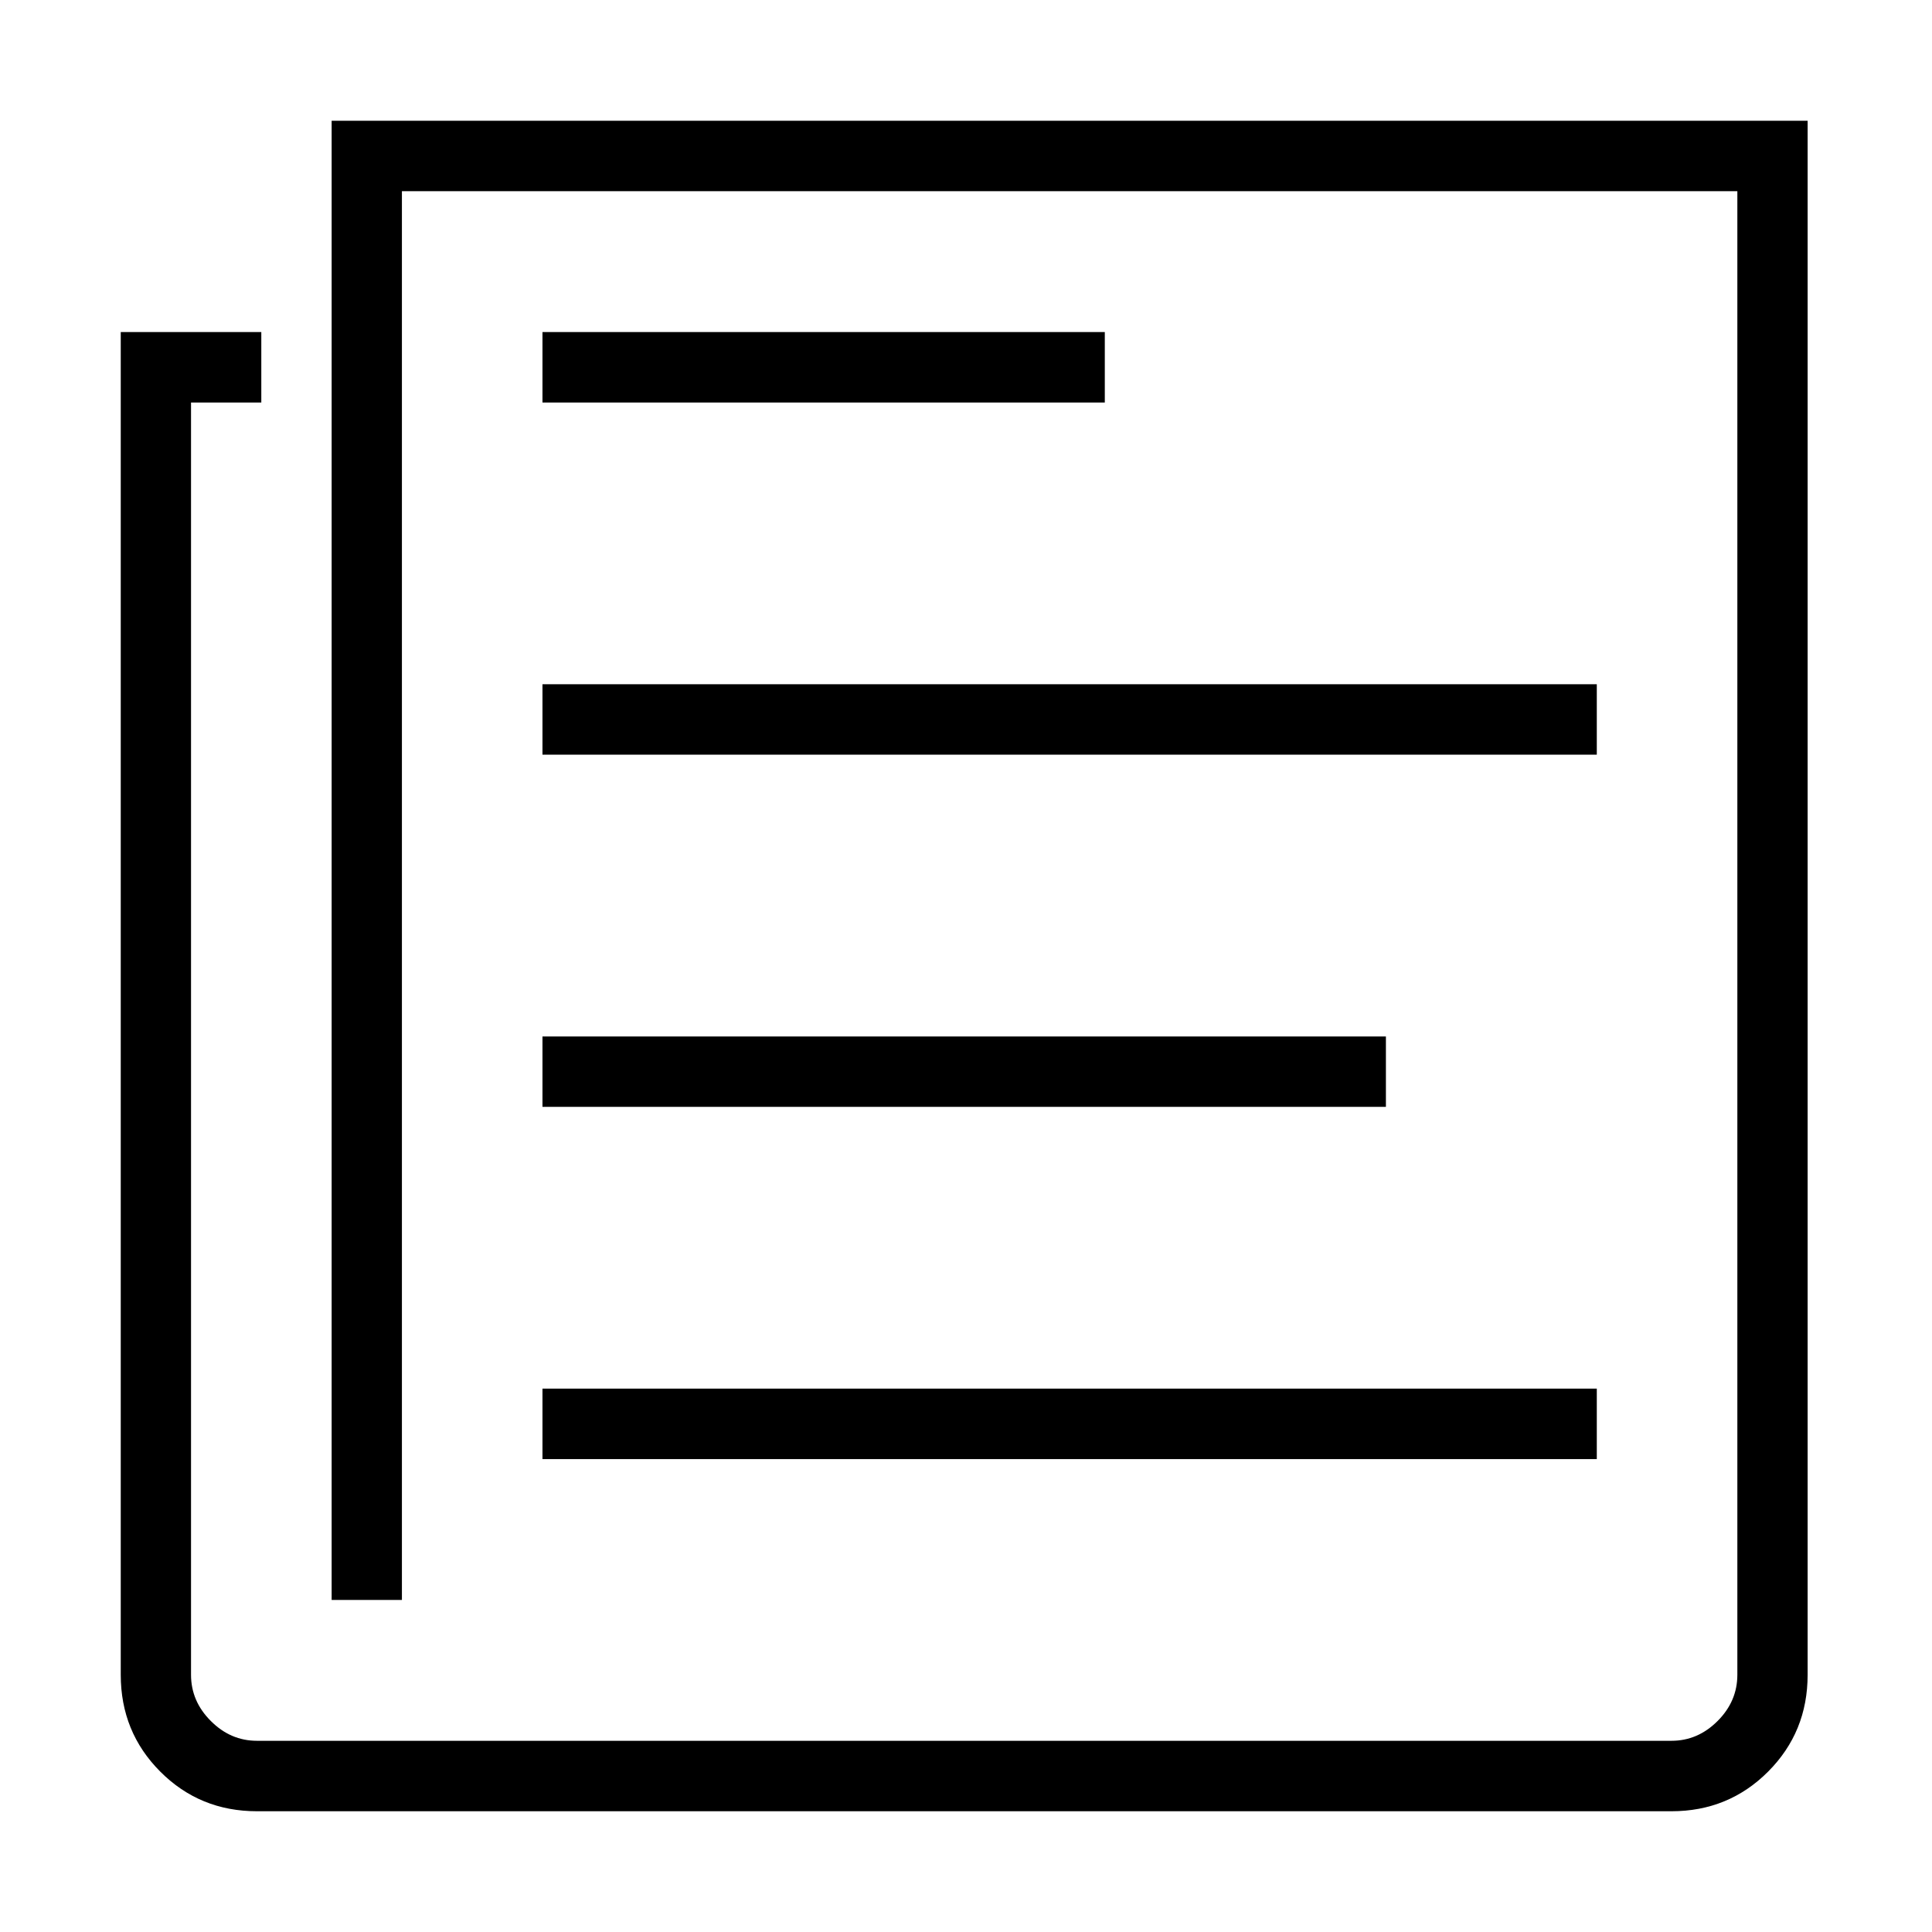
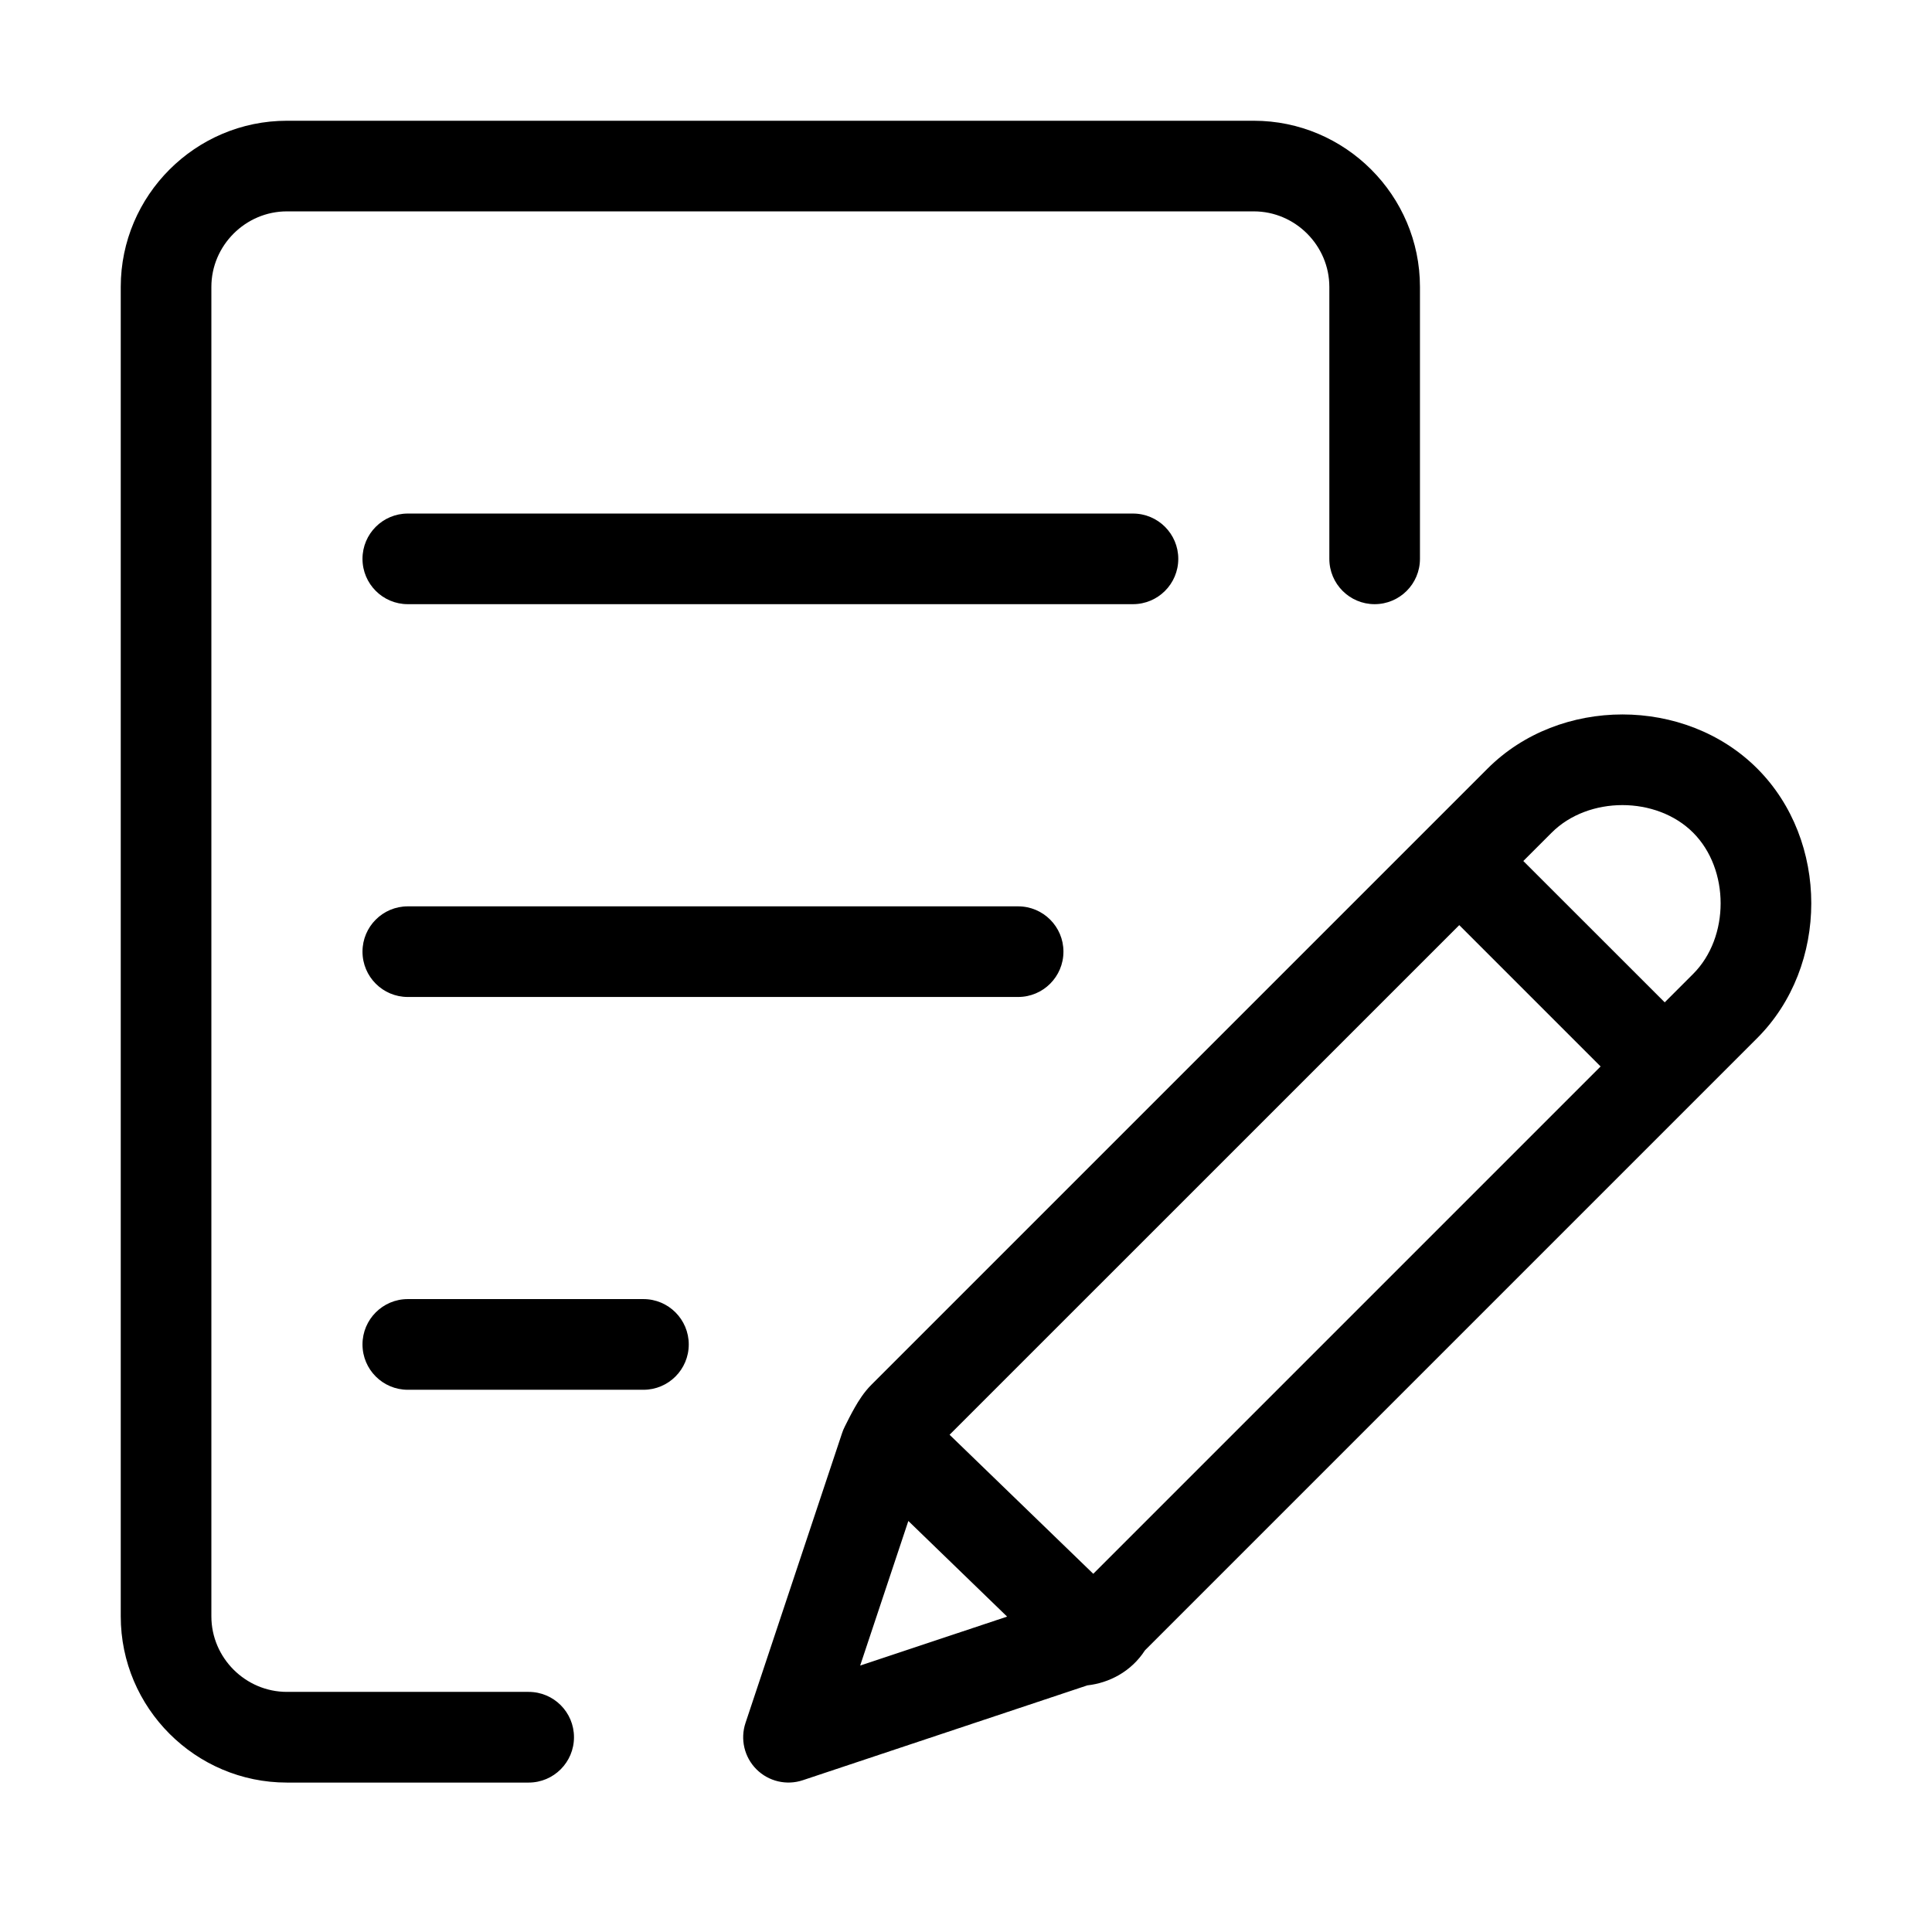
<svg xmlns="http://www.w3.org/2000/svg" width="32" height="32" viewBox="0 0 32 32" fill="none">
-   <path fill-rule="evenodd" clip-rule="evenodd" d="M5.493 2H29.94V27.74C29.94 28.372 29.722 28.906 29.285 29.344C28.849 29.781 28.315 30 27.685 30H4.256C3.625 30 3.091 29.781 2.655 29.344C2.218 28.906 2 28.372 2 27.74V5.5H4.328V6.667H3.164V27.74C3.164 28.031 3.273 28.287 3.492 28.505C3.71 28.724 3.965 28.833 4.256 28.833H27.685C27.976 28.833 28.23 28.724 28.449 28.505C28.667 28.287 28.776 28.031 28.776 27.74V3.167H6.657V26.5H5.493V3.167V2ZM8.985 6.667V5.5H18.299V6.667H8.985ZM8.985 12.5V11.333H26.448V12.5H8.985ZM8.985 18.333V17.167H22.955V18.333H8.985ZM8.985 24.167V23H26.448V24.167H8.985Z" fill="black" />
+   <path fill-rule="evenodd" clip-rule="evenodd" d="M4.752 3.501C4.066 3.501 3.501 4.066 3.501 4.752V26.772C3.501 27.459 4.066 28.023 4.752 28.023H8.756C9.171 28.023 9.507 28.359 9.507 28.774C9.507 29.189 9.171 29.525 8.756 29.525H4.752C3.237 29.525 2 28.288 2 26.772V4.752C2 3.237 3.237 2 4.752 2H20.767C22.282 2 23.519 3.237 23.519 4.752V9.256C23.519 9.671 23.183 10.007 22.768 10.007C22.354 10.007 22.018 9.671 22.018 9.256V4.752C22.018 4.066 21.453 3.501 20.767 3.501H4.752ZM6.004 9.256C6.004 8.842 6.34 8.506 6.754 8.506H18.765C19.18 8.506 19.516 8.842 19.516 9.256C19.516 9.671 19.18 10.007 18.765 10.007H6.754C6.34 10.007 6.004 9.671 6.004 9.256ZM28.043 13.791C27.435 13.183 26.309 13.183 25.701 13.791L25.231 14.261L27.573 16.602L28.043 16.132C28.651 15.525 28.651 14.399 28.043 13.791ZM26.511 17.664L24.17 15.323L15.728 23.764L18.108 26.067L26.511 17.664ZM16.681 26.776L14.247 27.587L15.045 25.192L16.681 26.776ZM24.64 12.729C25.834 11.535 27.911 11.535 29.105 12.729C30.299 13.923 30.299 16 29.105 17.194L18.964 27.335C18.735 27.689 18.369 27.875 18.01 27.915L13.297 29.486C13.027 29.576 12.73 29.506 12.529 29.305C12.328 29.104 12.258 28.806 12.348 28.537L13.949 23.732C13.96 23.698 13.974 23.666 13.99 23.634L13.994 23.625C14.041 23.531 14.099 23.415 14.16 23.309C14.217 23.209 14.307 23.062 14.431 22.938L24.64 12.729ZM6.004 15.762C6.004 15.348 6.34 15.012 6.754 15.012H16.863C17.278 15.012 17.614 15.348 17.614 15.762C17.614 16.177 17.278 16.513 16.863 16.513H6.754C6.34 16.513 6.004 16.177 6.004 15.762ZM6.004 22.268C6.004 21.854 6.34 21.517 6.754 21.517H10.658C11.072 21.517 11.408 21.854 11.408 22.268C11.408 22.683 11.072 23.019 10.658 23.019H6.754C6.34 23.019 6.004 22.683 6.004 22.268Z" fill="black" />
</svg>
